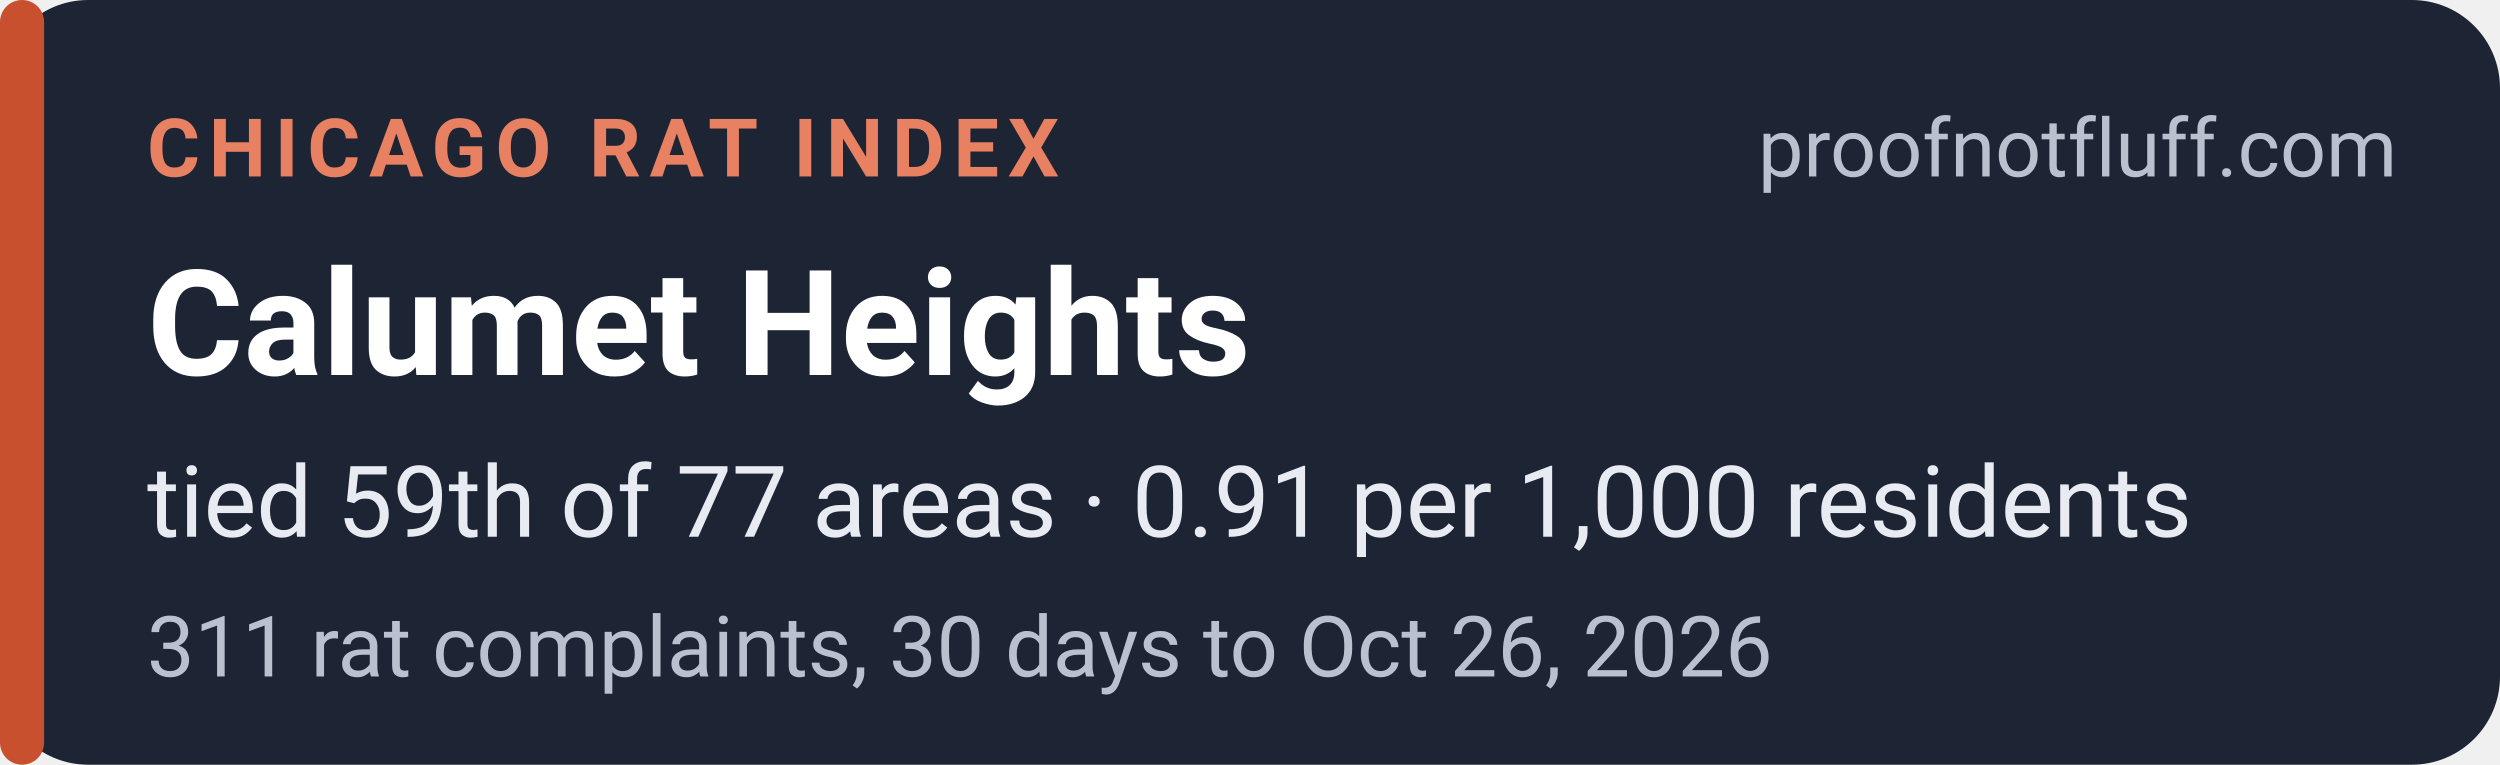
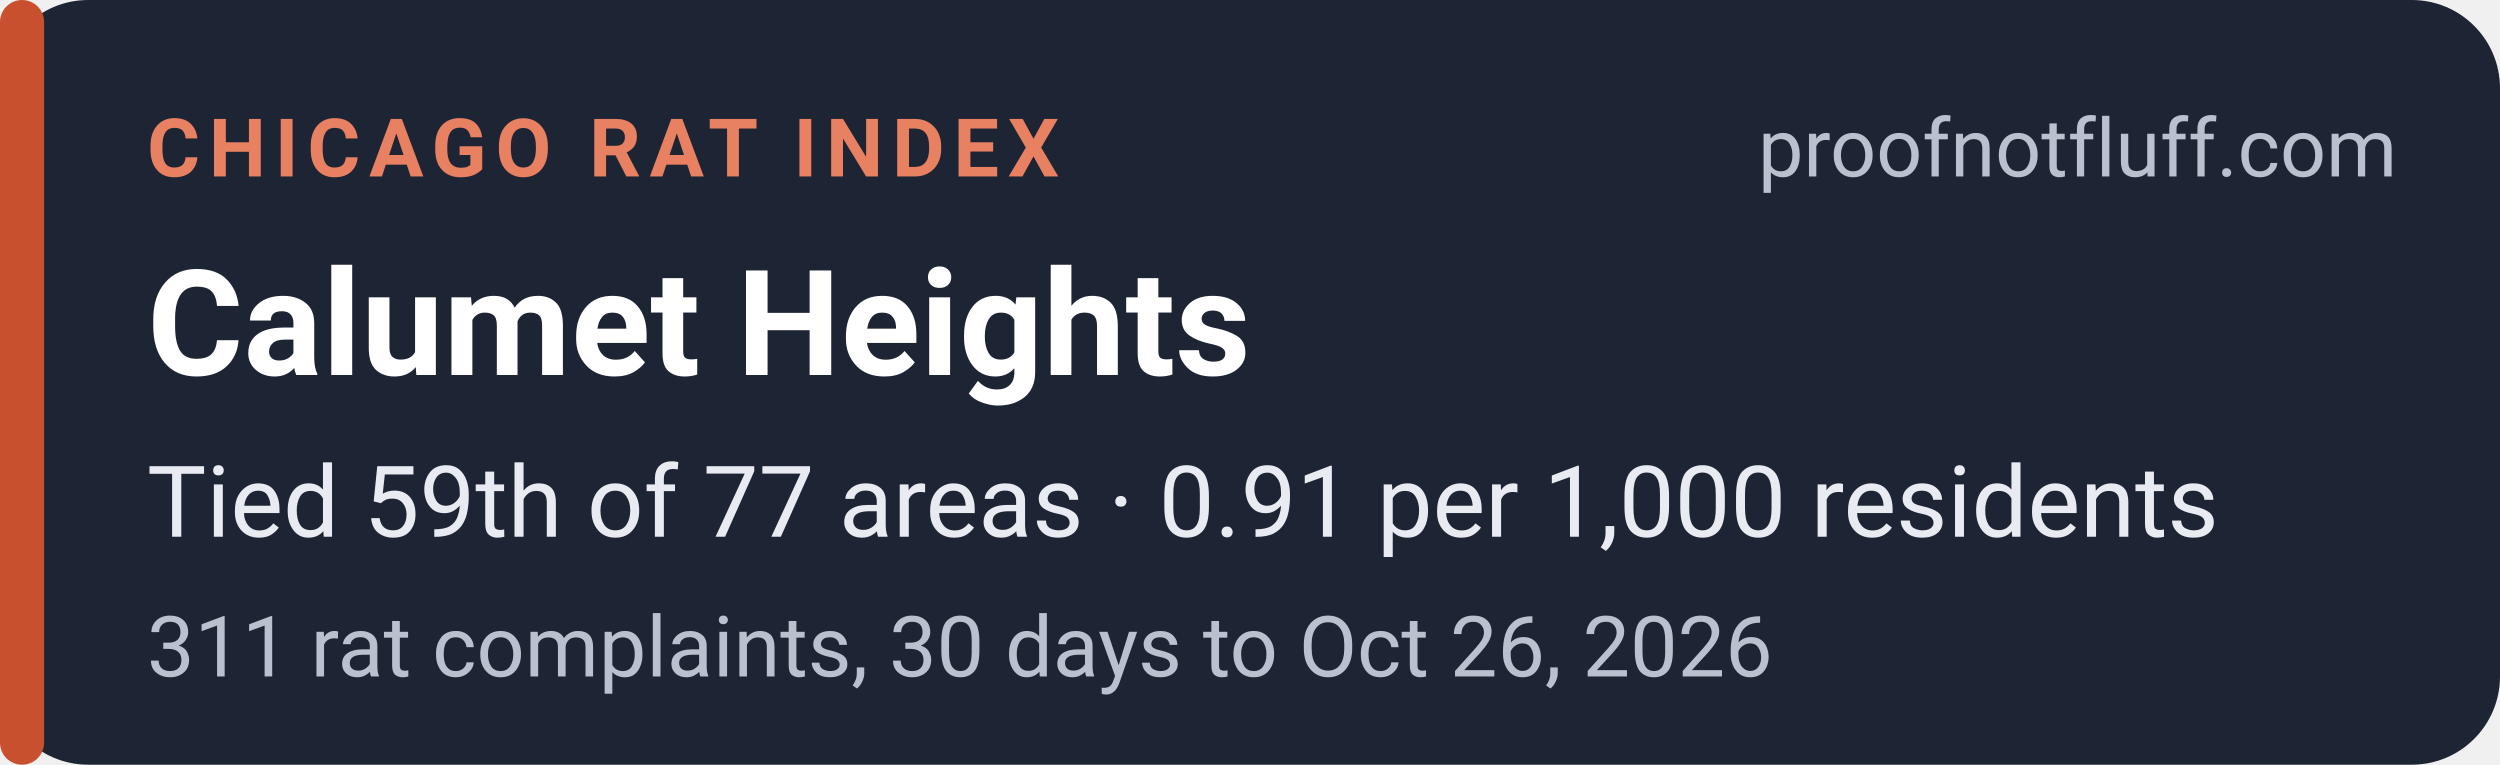
<svg xmlns="http://www.w3.org/2000/svg" width="340" height="104" viewBox="0 0 340 104" role="img" aria-labelledby="t d">
  <rect width="340" height="104" rx="12" fill="#1d2433" />
  <rect x="0" y="0" width="6" height="104" rx="3" fill="#c8502f" />
  <g font-family="system-ui,-apple-system,'Segoe UI',Roboto,Helvetica,Arial,sans-serif">
    <text x="20" y="24" font-size="11" font-weight="700" letter-spacing="1.2" fill="#e88062">CHICAGO RAT INDEX</text>
    <text x="326" y="24" font-size="11" fill="#b9c0ce" text-anchor="end">proofnotfluff.com</text>
    <text x="20" y="51" font-size="20" font-weight="700" fill="#ffffff">Calumet Heights</text>
-     <text x="20" y="73" font-size="13.5" fill="#e8ebf1">tied 59th of 77 areas · 0.91 per 1,000 residents</text>
+     <text x="20" y="73" font-size="13.5" fill="#e8ebf1">Tied 59th of 77 areas · 0.91 per 1,000 residents</text>
    <text x="20" y="92" font-size="11.5" fill="#b9c0ce">311 rat complaints, 30 days to Oct 26, 2026</text>
  </g>
</svg>
